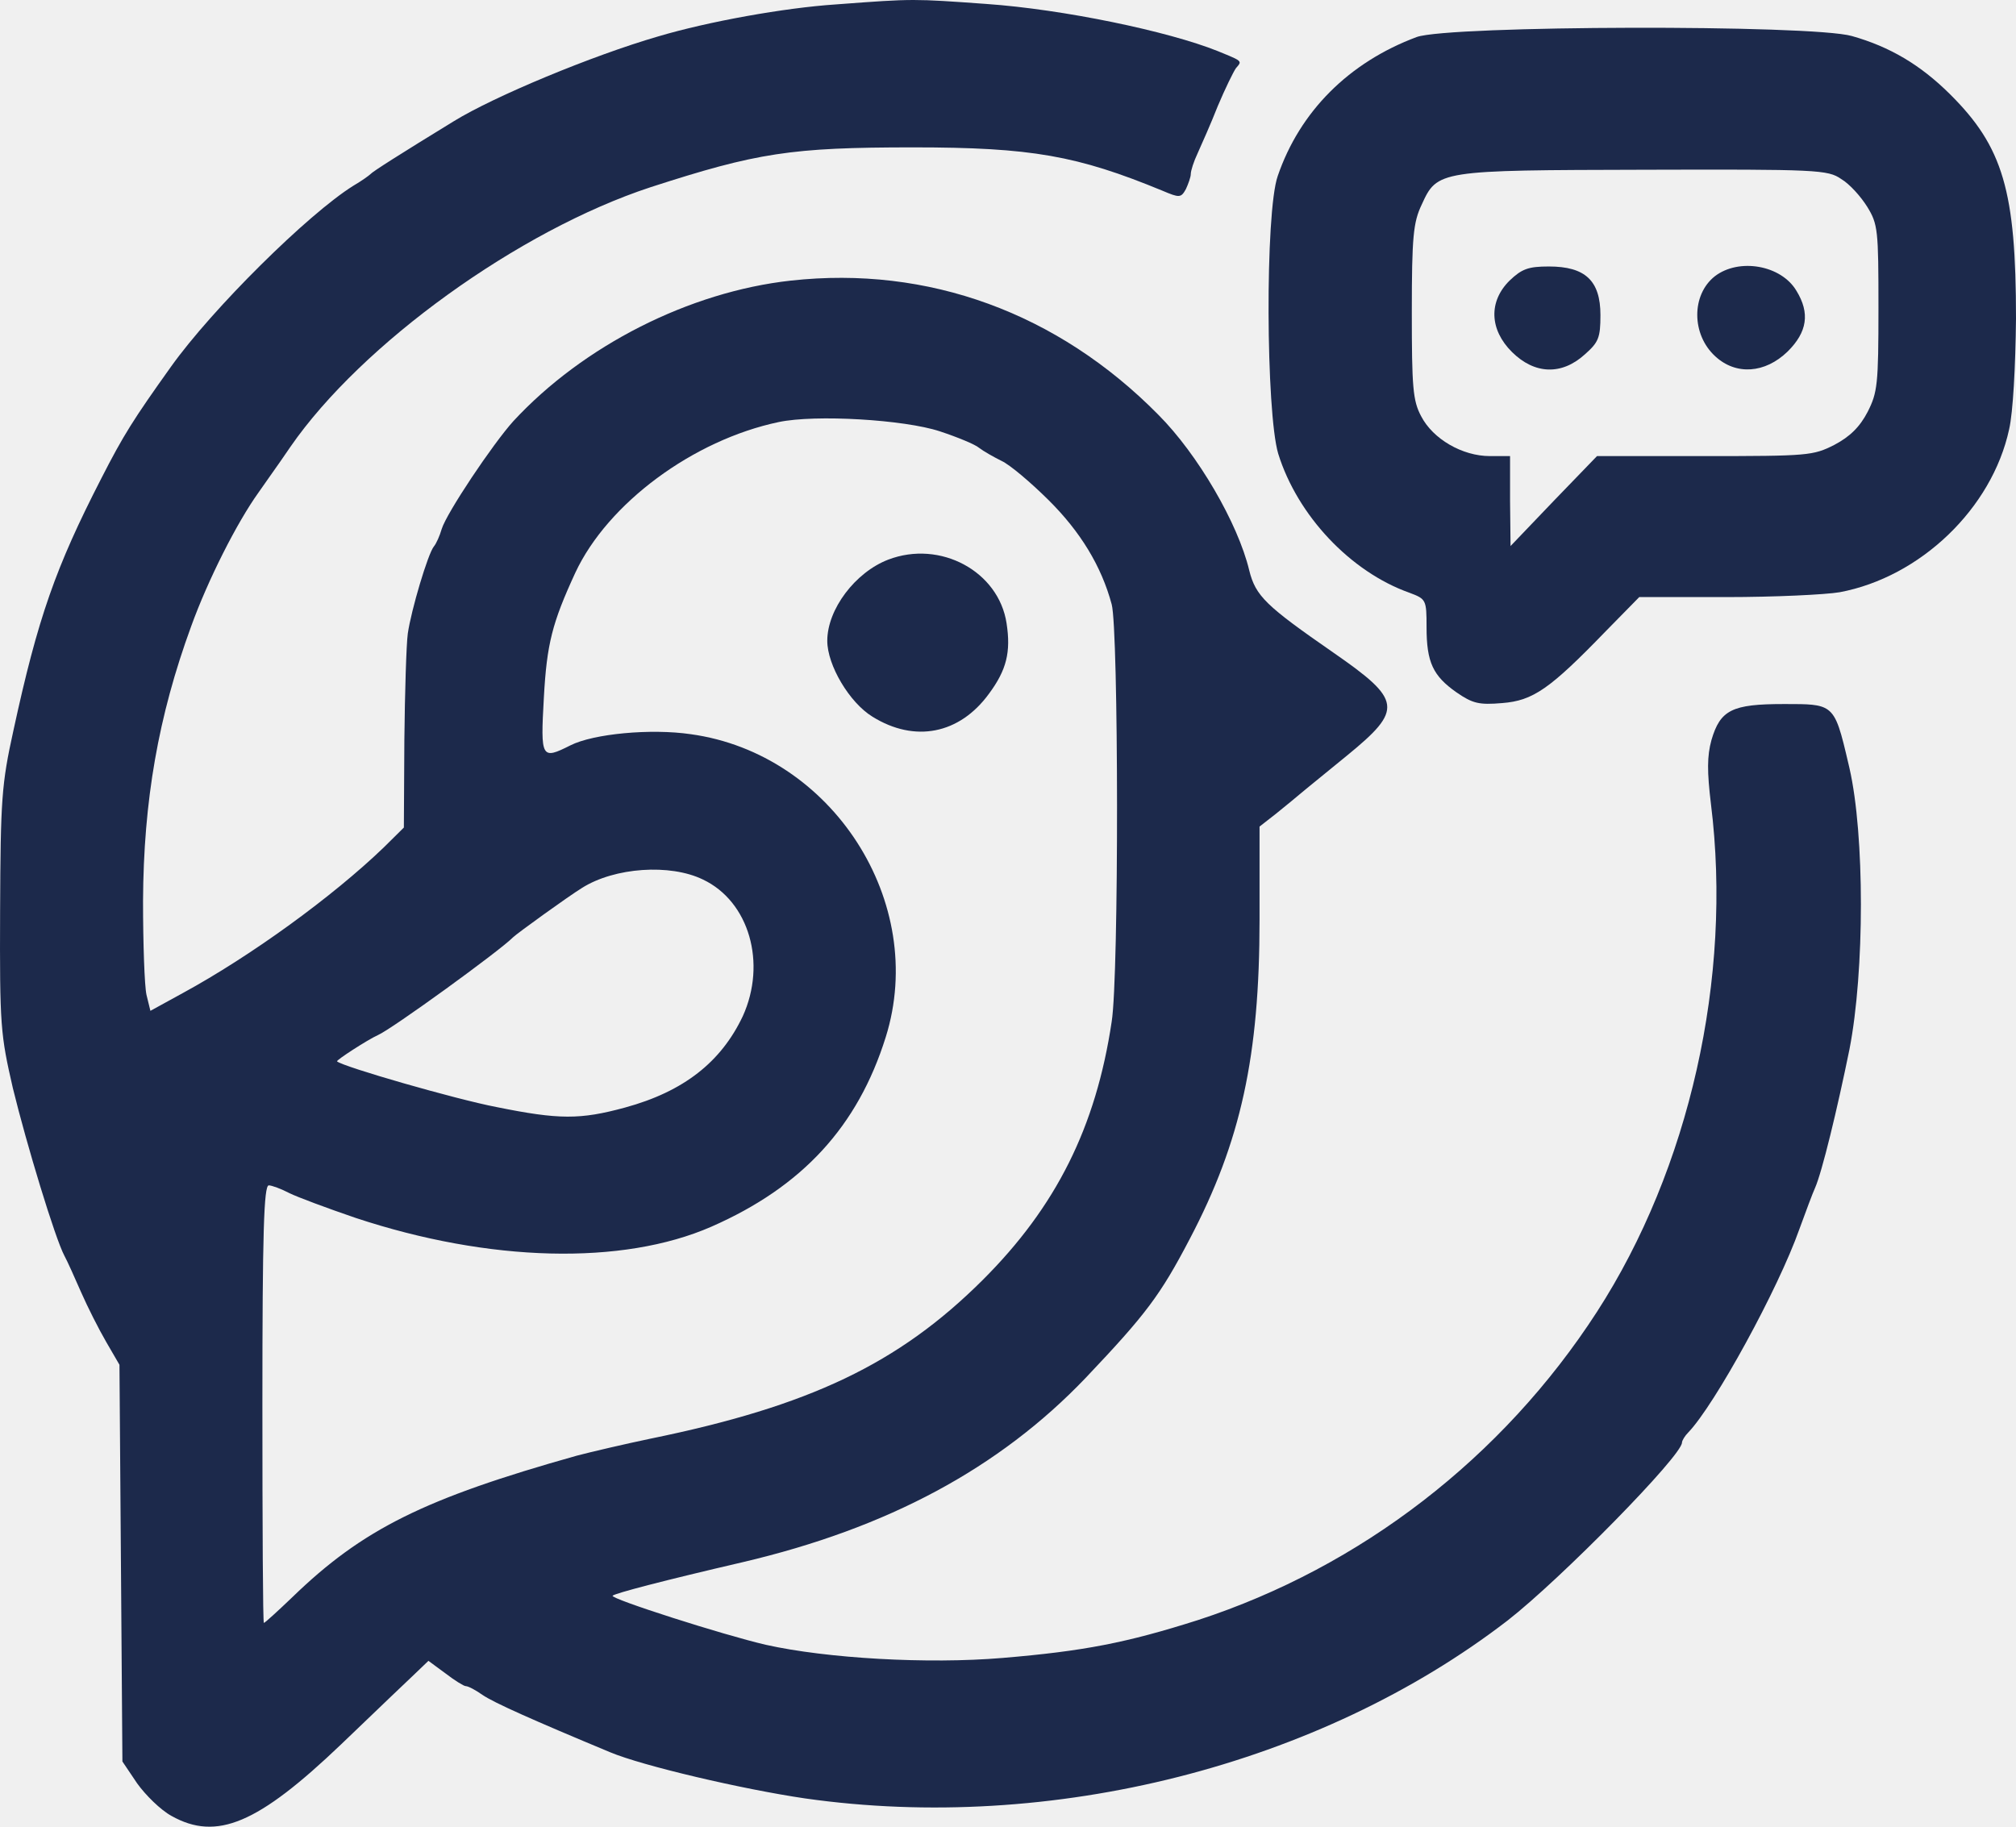
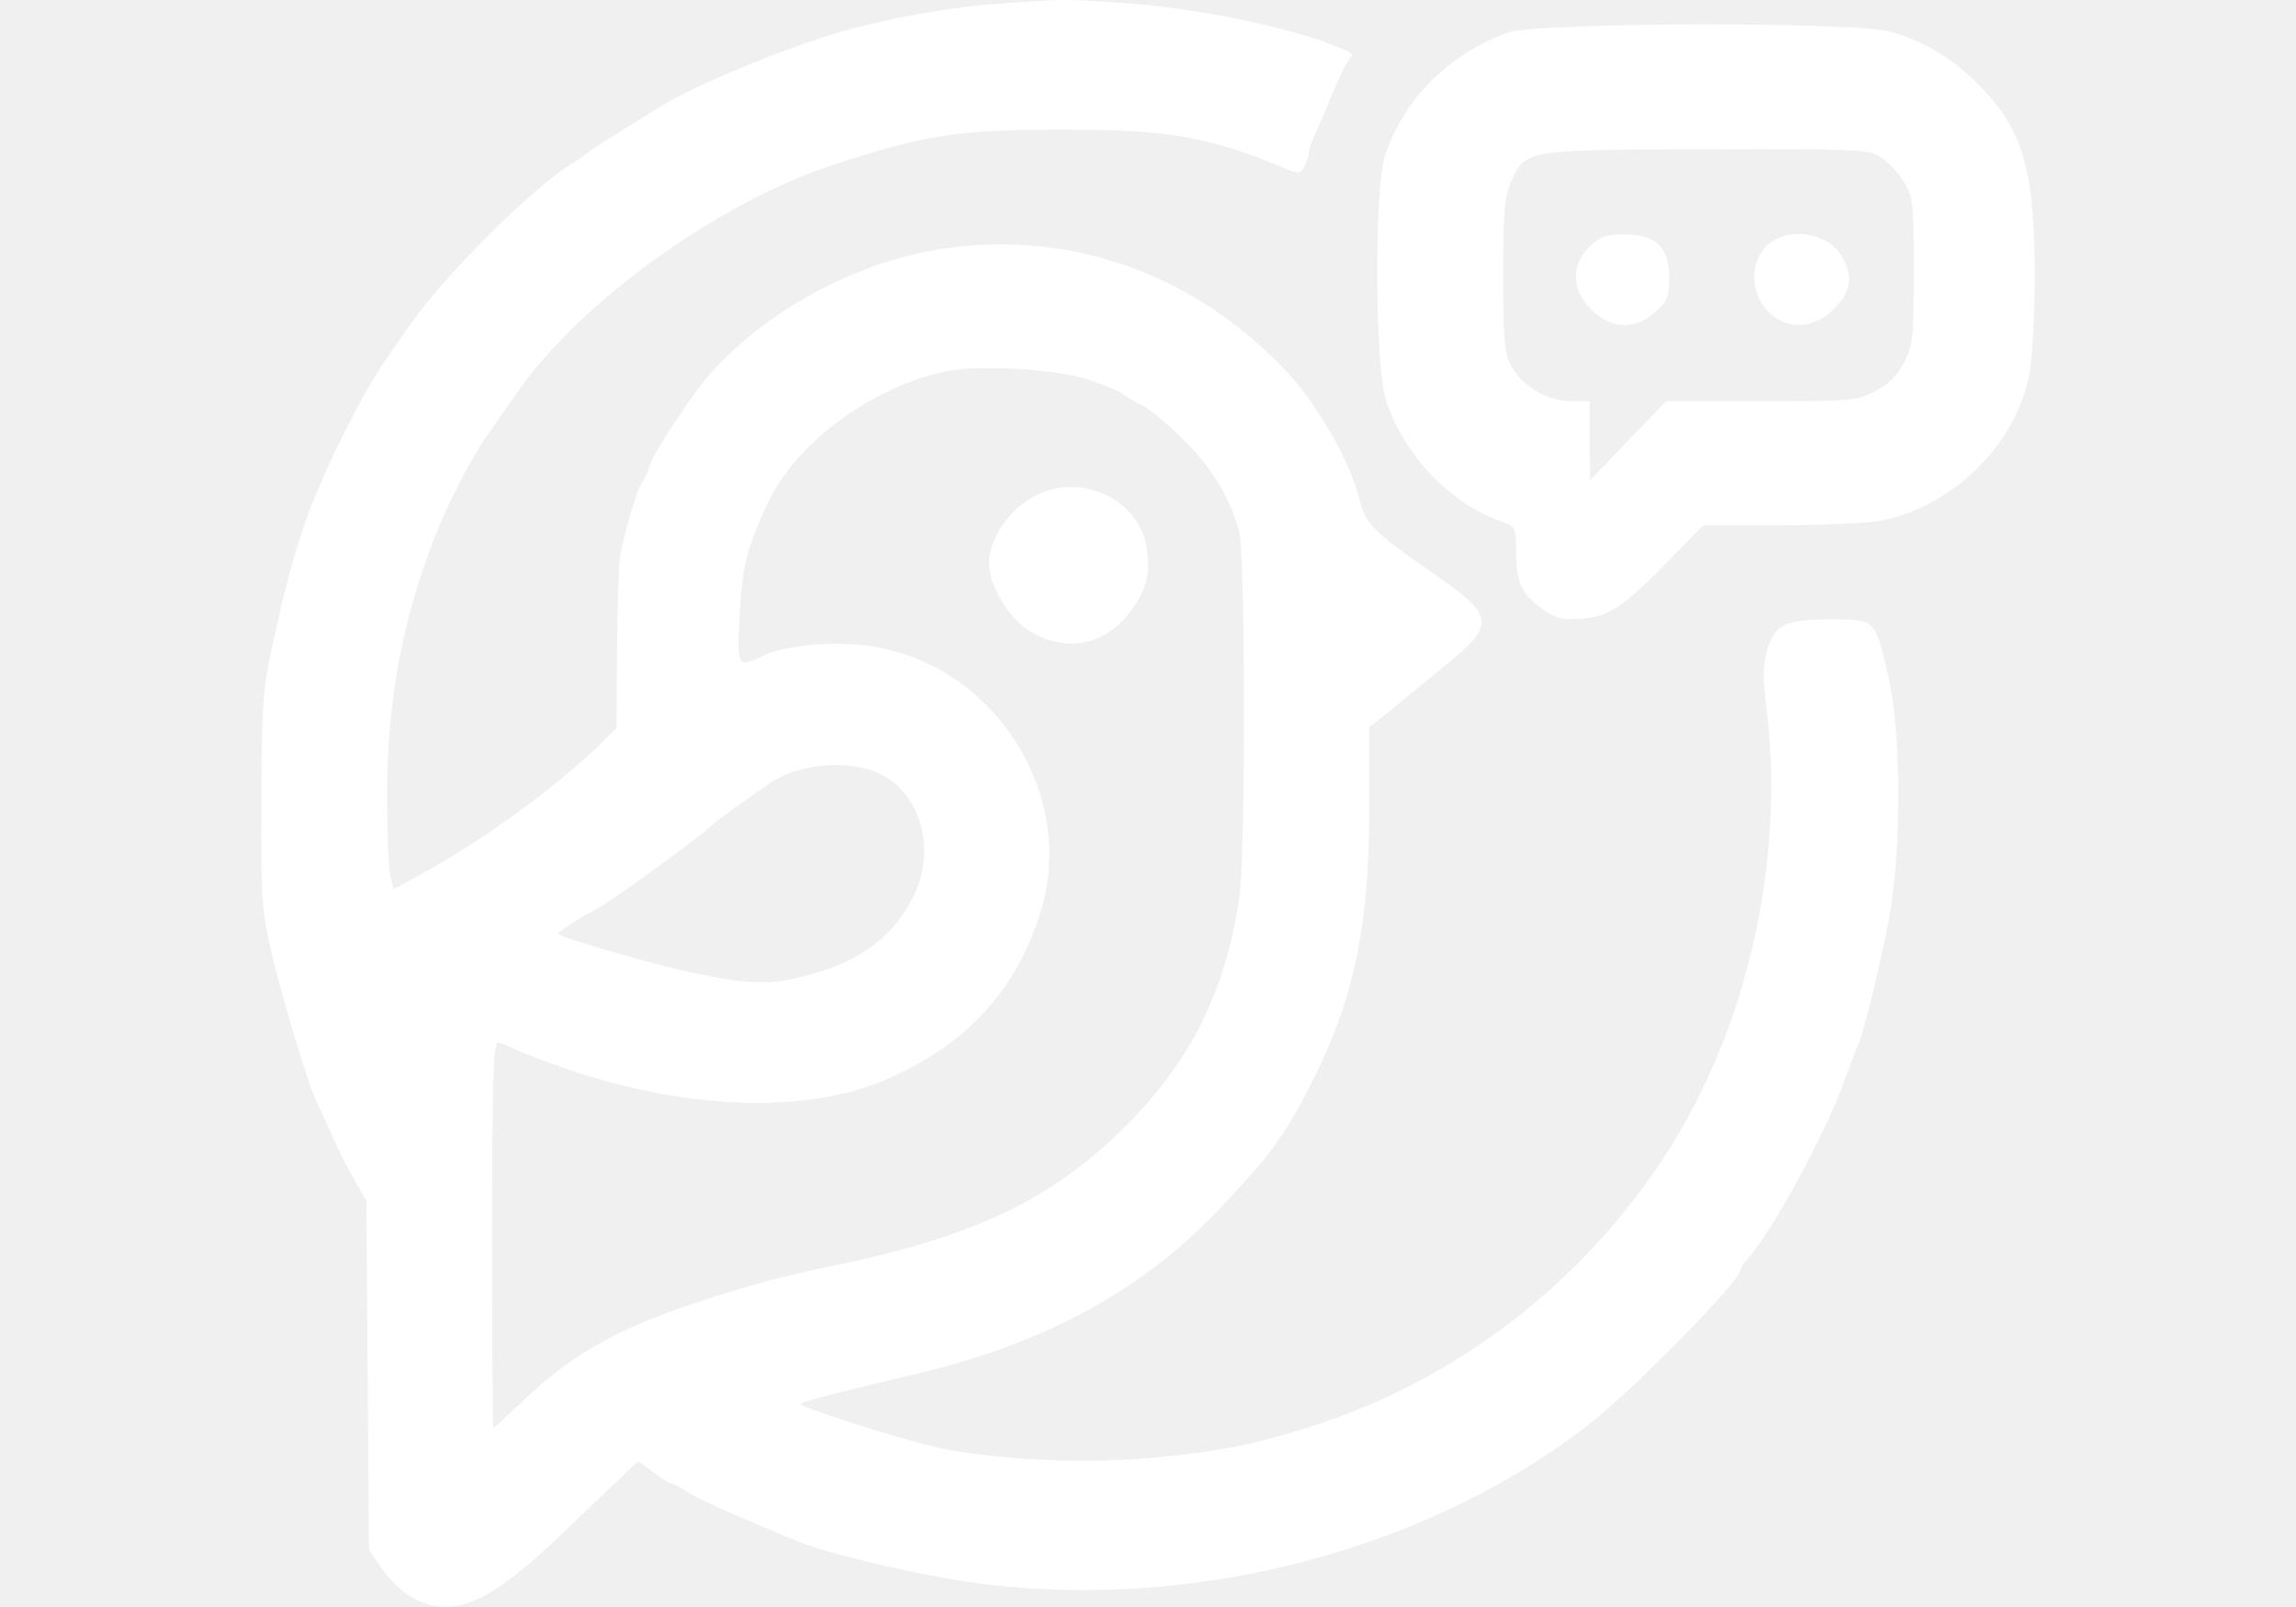
- <svg xmlns="http://www.w3.org/2000/svg" width="160" height="145" viewBox="0 0 160 145" fill="none">
-   <path d="M70.492 44.424C67.88 45.428 65.657 48.361 65.657 50.869C65.657 52.799 67.412 55.77 69.244 56.89C72.597 58.974 76.144 58.279 78.483 55.076C79.887 53.185 80.238 51.757 79.887 49.48C79.263 45.351 74.624 42.842 70.492 44.424Z" fill="#1C294B" />
-   <path fill-rule="evenodd" clip-rule="evenodd" d="M66.32 0.352C62.266 0.622 56.223 1.703 52.208 2.899C47.023 4.404 39.226 7.646 36.029 9.614C31.741 12.239 29.558 13.628 29.402 13.821C29.285 13.937 28.7 14.361 28.038 14.747C24.451 16.985 16.849 24.511 13.574 29.103C10.572 33.31 9.793 34.545 8.038 37.98C4.413 45.042 3.009 49.017 1.06 58.009C0.125 62.254 0.047 63.45 0.008 72.288C-0.031 81.473 0.047 82.129 1.021 86.374C2.113 90.85 4.374 98.299 5.115 99.688C5.349 100.113 5.933 101.425 6.44 102.582C6.947 103.74 7.844 105.515 8.428 106.519L9.481 108.333L9.715 139.824L10.884 141.56C11.547 142.487 12.756 143.683 13.613 144.146C17.2 146.153 20.474 144.764 27.063 138.473C27.445 138.107 27.83 137.737 28.211 137.373L28.216 137.368C30.278 135.391 32.202 133.546 32.794 132.993L34.002 131.835L35.367 132.839C36.068 133.379 36.809 133.842 36.965 133.842C37.16 133.842 37.745 134.151 38.29 134.537C39.187 135.154 42.306 136.543 48.426 139.091C50.999 140.171 58.913 142.024 63.903 142.757C83.434 145.535 104.72 140.133 119.651 128.632C123.861 125.352 133.491 115.549 133.491 114.507C133.491 114.353 133.724 113.967 133.997 113.697C136.103 111.497 141.132 102.312 142.808 97.566C143.315 96.176 143.86 94.71 144.055 94.285C144.601 93.05 145.81 88.072 146.784 83.287C147.993 77.073 147.993 66.267 146.784 60.98L146.733 60.76C146.108 58.086 145.826 56.878 145.062 56.334C144.434 55.885 143.479 55.886 141.738 55.886L141.56 55.886C137.467 55.886 136.531 56.349 135.83 58.742C135.479 60.016 135.479 61.251 135.791 63.836C137.506 77.614 134.075 92.78 126.746 104.126C119.261 115.704 107.995 124.387 95.091 128.594C89.399 130.407 86.007 131.063 79.575 131.604C73.61 132.105 65.618 131.642 60.785 130.562C57.432 129.79 48.387 126.895 48.621 126.664C48.816 126.471 52.637 125.468 58.952 124.001C70.453 121.3 79.302 116.553 86.163 109.375C90.959 104.319 92.089 102.814 94.428 98.337C98.483 90.619 99.964 83.827 99.964 73.021V65.611L101.25 64.608C101.362 64.517 101.48 64.421 101.599 64.324L101.62 64.307L101.621 64.306L101.622 64.305L101.622 64.305C102.204 63.832 102.827 63.325 103.083 63.103C103.284 62.929 104.068 62.29 105.08 61.465L105.081 61.464C105.639 61.009 106.266 60.498 106.903 59.977C111.386 56.311 111.269 55.578 105.812 51.795C100.471 48.091 99.652 47.319 99.145 45.273C98.249 41.53 95.052 36.05 91.933 32.924C83.941 24.82 73.649 21.076 62.773 22.273C54.703 23.16 46.282 27.444 40.746 33.426C39.109 35.239 35.444 40.719 35.055 41.993C34.899 42.533 34.626 43.151 34.431 43.382C33.963 43.961 32.638 48.399 32.365 50.29C32.248 51.139 32.131 54.96 32.092 58.742L32.053 65.689L30.454 67.271C26.4 71.169 19.929 75.877 14.471 78.848L11.937 80.238L11.625 78.964C11.469 78.269 11.352 74.912 11.352 71.516C11.391 63.566 12.561 56.851 15.173 49.712C16.498 46.045 18.798 41.491 20.514 39.099C20.739 38.771 21.052 38.328 21.396 37.842C21.943 37.068 22.569 36.182 23.047 35.471C28.7 27.29 41.175 18.298 51.623 14.863C60.083 12.123 62.773 11.698 72.48 11.698C81.875 11.698 85.501 12.354 92.245 15.133C93.609 15.712 93.726 15.712 94.116 15.017C94.311 14.593 94.506 14.053 94.506 13.821C94.506 13.551 94.74 12.818 95.052 12.162C95.364 11.467 96.104 9.807 96.65 8.418C97.235 7.029 97.898 5.678 98.093 5.408L98.132 5.363C98.291 5.181 98.395 5.063 98.385 4.956C98.367 4.757 97.963 4.592 96.813 4.124L96.65 4.057C92.713 2.475 84.37 0.738 78.288 0.314L78.181 0.306C75.374 0.104 73.94 0 72.506 1.19501e-07C71.008 -0 69.509 0.113 66.444 0.343L66.32 0.352ZM74.585 34.236C75.988 34.699 77.392 35.278 77.704 35.548C78.055 35.818 78.873 36.282 79.497 36.59C80.16 36.899 81.797 38.288 83.201 39.678C85.734 42.186 87.411 44.926 88.23 47.975C88.775 50.02 88.814 77.382 88.23 81.087C86.982 89.461 83.824 95.79 77.977 101.618C71.31 108.256 64.254 111.613 51.623 114.199C49.596 114.623 46.945 115.241 45.775 115.549C33.69 118.946 28.778 121.377 23.203 126.78C22.034 127.899 21.02 128.825 20.942 128.825C20.864 128.825 20.825 120.991 20.825 111.459C20.825 97.836 20.942 94.092 21.332 94.092C21.566 94.092 22.307 94.362 22.97 94.71C23.593 95.019 25.971 95.906 28.232 96.678C38.836 100.19 49.401 100.46 56.457 97.373C63.669 94.208 68.075 89.423 70.297 82.322C73.649 71.632 66.047 59.823 54.82 58.279C51.662 57.816 47.101 58.24 45.269 59.166C42.968 60.324 42.891 60.209 43.163 55.385C43.397 51.101 43.826 49.441 45.658 45.466C48.231 39.948 55.015 34.931 61.798 33.503C64.722 32.885 71.778 33.31 74.585 34.236ZM55.794 69.818C59.459 71.555 60.862 76.456 58.952 80.662C57.237 84.29 54.274 86.644 49.596 87.918C46.048 88.882 44.372 88.882 39.421 87.879C36.185 87.261 27.219 84.676 26.751 84.251C26.634 84.174 29.207 82.515 29.987 82.167C31.078 81.704 39.694 75.452 40.707 74.41C41.019 74.102 45.074 71.169 46.204 70.474C48.777 68.853 53.182 68.544 55.794 69.818Z" fill="#1C294B" />
-   <path d="M119.807 22.273C118.131 23.932 118.209 26.17 120.002 27.946C121.795 29.721 123.939 29.798 125.772 28.139C126.863 27.174 127.019 26.826 127.019 25.013C127.019 22.273 125.811 21.153 122.926 21.153C121.288 21.153 120.782 21.346 119.807 22.273Z" fill="#1C294B" />
-   <path d="M136.141 28.293C134.231 26.556 134.231 23.392 136.103 21.925C138.013 20.459 141.365 21.038 142.574 23.083C143.665 24.858 143.432 26.363 141.872 27.907C140.079 29.644 137.779 29.798 136.141 28.293Z" fill="#1C294B" />
-   <path fill-rule="evenodd" clip-rule="evenodd" d="M101.406 13.975C103.161 8.843 107.059 4.945 112.439 2.938C115.012 2.012 143.743 1.935 146.979 2.861C149.981 3.71 152.398 5.138 154.737 7.453C158.986 11.66 160 15.172 160 25.283C159.961 29.065 159.766 32.731 159.454 34.082C158.09 40.372 152.398 45.814 146.005 47.01C144.874 47.203 140.82 47.396 136.999 47.396H130.099L127.448 50.097C123.004 54.69 121.678 55.616 119.222 55.809C117.39 55.963 116.883 55.848 115.597 54.96C113.725 53.648 113.219 52.567 113.219 49.789C113.219 47.589 113.18 47.55 111.854 47.049C107.176 45.389 102.966 40.913 101.445 36.011C100.471 32.731 100.393 16.87 101.406 13.975ZM148.188 16.407C147.681 15.596 146.784 14.593 146.122 14.207C145.069 13.474 144.211 13.435 130.567 13.474L130.563 13.474C114.154 13.512 114.076 13.512 112.829 16.252C112.166 17.642 112.049 18.799 112.049 24.742C112.049 30.724 112.127 31.805 112.79 33.04C113.725 34.853 116.064 36.204 118.248 36.204H119.846V39.755L119.885 43.344L123.316 39.755L126.746 36.204H135.284C143.51 36.204 143.899 36.166 145.576 35.317C146.823 34.661 147.603 33.889 148.227 32.692C149.006 31.149 149.084 30.531 149.084 24.434C149.084 18.259 149.045 17.796 148.188 16.407Z" fill="#1C294B" />
+ <svg xmlns="http://www.w3.org/2000/svg" width="50" height="35" viewBox="0 0 160 145" fill="none">
+   <path d="M70.492 44.424C67.88 45.428 65.657 48.361 65.657 50.869C65.657 52.799 67.412 55.77 69.244 56.89C72.597 58.974 76.144 58.279 78.483 55.076C79.887 53.185 80.238 51.757 79.887 49.48C79.263 45.351 74.624 42.842 70.492 44.424Z" fill="white" />
+   <path fill-rule="evenodd" clip-rule="evenodd" d="M66.32 0.352C62.266 0.622 56.223 1.703 52.208 2.899C47.023 4.404 39.226 7.646 36.029 9.614C31.741 12.239 29.558 13.628 29.402 13.821C29.285 13.937 28.7 14.361 28.038 14.747C24.451 16.985 16.849 24.511 13.574 29.103C10.572 33.31 9.793 34.545 8.038 37.98C4.413 45.042 3.009 49.017 1.06 58.009C0.125 62.254 0.047 63.45 0.008 72.288C-0.031 81.473 0.047 82.129 1.021 86.374C2.113 90.85 4.374 98.299 5.115 99.688C5.349 100.113 5.933 101.425 6.44 102.582C6.947 103.74 7.844 105.515 8.428 106.519L9.481 108.333L9.715 139.824L10.884 141.56C11.547 142.487 12.756 143.683 13.613 144.146C17.2 146.153 20.474 144.764 27.063 138.473C27.445 138.107 27.83 137.737 28.211 137.373L28.216 137.368C30.278 135.391 32.202 133.546 32.794 132.993L34.002 131.835L35.367 132.839C36.068 133.379 36.809 133.842 36.965 133.842C37.16 133.842 37.745 134.151 38.29 134.537C39.187 135.154 42.306 136.543 48.426 139.091C50.999 140.171 58.913 142.024 63.903 142.757C83.434 145.535 104.72 140.133 119.651 128.632C123.861 125.352 133.491 115.549 133.491 114.507C133.491 114.353 133.724 113.967 133.997 113.697C136.103 111.497 141.132 102.312 142.808 97.566C143.315 96.176 143.86 94.71 144.055 94.285C144.601 93.05 145.81 88.072 146.784 83.287C147.993 77.073 147.993 66.267 146.784 60.98L146.733 60.76C146.108 58.086 145.826 56.878 145.062 56.334C144.434 55.885 143.479 55.886 141.738 55.886L141.56 55.886C137.467 55.886 136.531 56.349 135.83 58.742C135.479 60.016 135.479 61.251 135.791 63.836C137.506 77.614 134.075 92.78 126.746 104.126C119.261 115.704 107.995 124.387 95.091 128.594C89.399 130.407 86.007 131.063 79.575 131.604C73.61 132.105 65.618 131.642 60.785 130.562C57.432 129.79 48.387 126.895 48.621 126.664C48.816 126.471 52.637 125.468 58.952 124.001C70.453 121.3 79.302 116.553 86.163 109.375C90.959 104.319 92.089 102.814 94.428 98.337C98.483 90.619 99.964 83.827 99.964 73.021V65.611L101.25 64.608C101.362 64.517 101.48 64.421 101.599 64.324L101.62 64.307L101.621 64.306L101.622 64.305L101.622 64.305C102.204 63.832 102.827 63.325 103.083 63.103C103.284 62.929 104.068 62.29 105.08 61.465L105.081 61.464C105.639 61.009 106.266 60.498 106.903 59.977C111.386 56.311 111.269 55.578 105.812 51.795C100.471 48.091 99.652 47.319 99.145 45.273C98.249 41.53 95.052 36.05 91.933 32.924C83.941 24.82 73.649 21.076 62.773 22.273C54.703 23.16 46.282 27.444 40.746 33.426C39.109 35.239 35.444 40.719 35.055 41.993C34.899 42.533 34.626 43.151 34.431 43.382C33.963 43.961 32.638 48.399 32.365 50.29C32.248 51.139 32.131 54.96 32.092 58.742L32.053 65.689L30.454 67.271C26.4 71.169 19.929 75.877 14.471 78.848L11.937 80.238L11.625 78.964C11.469 78.269 11.352 74.912 11.352 71.516C11.391 63.566 12.561 56.851 15.173 49.712C16.498 46.045 18.798 41.491 20.514 39.099C20.739 38.771 21.052 38.328 21.396 37.842C21.943 37.068 22.569 36.182 23.047 35.471C28.7 27.29 41.175 18.298 51.623 14.863C60.083 12.123 62.773 11.698 72.48 11.698C81.875 11.698 85.501 12.354 92.245 15.133C93.609 15.712 93.726 15.712 94.116 15.017C94.311 14.593 94.506 14.053 94.506 13.821C94.506 13.551 94.74 12.818 95.052 12.162C95.364 11.467 96.104 9.807 96.65 8.418C97.235 7.029 97.898 5.678 98.093 5.408L98.132 5.363C98.291 5.181 98.395 5.063 98.385 4.956C98.367 4.757 97.963 4.592 96.813 4.124L96.65 4.057C92.713 2.475 84.37 0.738 78.288 0.314L78.181 0.306C75.374 0.104 73.94 0 72.506 1.19501e-07C71.008 -0 69.509 0.113 66.444 0.343L66.32 0.352ZM74.585 34.236C75.988 34.699 77.392 35.278 77.704 35.548C78.055 35.818 78.873 36.282 79.497 36.59C80.16 36.899 81.797 38.288 83.201 39.678C85.734 42.186 87.411 44.926 88.23 47.975C88.775 50.02 88.814 77.382 88.23 81.087C86.982 89.461 83.824 95.79 77.977 101.618C71.31 108.256 64.254 111.613 51.623 114.199C49.596 114.623 46.945 115.241 45.775 115.549C33.69 118.946 28.778 121.377 23.203 126.78C22.034 127.899 21.02 128.825 20.942 128.825C20.864 128.825 20.825 120.991 20.825 111.459C20.825 97.836 20.942 94.092 21.332 94.092C21.566 94.092 22.307 94.362 22.97 94.71C23.593 95.019 25.971 95.906 28.232 96.678C38.836 100.19 49.401 100.46 56.457 97.373C63.669 94.208 68.075 89.423 70.297 82.322C73.649 71.632 66.047 59.823 54.82 58.279C51.662 57.816 47.101 58.24 45.269 59.166C42.968 60.324 42.891 60.209 43.163 55.385C43.397 51.101 43.826 49.441 45.658 45.466C48.231 39.948 55.015 34.931 61.798 33.503C64.722 32.885 71.778 33.31 74.585 34.236ZM55.794 69.818C59.459 71.555 60.862 76.456 58.952 80.662C57.237 84.29 54.274 86.644 49.596 87.918C46.048 88.882 44.372 88.882 39.421 87.879C36.185 87.261 27.219 84.676 26.751 84.251C26.634 84.174 29.207 82.515 29.987 82.167C31.078 81.704 39.694 75.452 40.707 74.41C41.019 74.102 45.074 71.169 46.204 70.474C48.777 68.853 53.182 68.544 55.794 69.818Z" fill="white" />
+   <path d="M119.807 22.273C118.131 23.932 118.209 26.17 120.002 27.946C121.795 29.721 123.939 29.798 125.772 28.139C126.863 27.174 127.019 26.826 127.019 25.013C127.019 22.273 125.811 21.153 122.926 21.153C121.288 21.153 120.782 21.346 119.807 22.273Z" fill="white" />
+   <path d="M136.141 28.293C134.231 26.556 134.231 23.392 136.103 21.925C138.013 20.459 141.365 21.038 142.574 23.083C143.665 24.858 143.432 26.363 141.872 27.907C140.079 29.644 137.779 29.798 136.141 28.293Z" fill="white" />
+   <path fill-rule="evenodd" clip-rule="evenodd" d="M101.406 13.975C103.161 8.843 107.059 4.945 112.439 2.938C115.012 2.012 143.743 1.935 146.979 2.861C149.981 3.71 152.398 5.138 154.737 7.453C158.986 11.66 160 15.172 160 25.283C159.961 29.065 159.766 32.731 159.454 34.082C158.09 40.372 152.398 45.814 146.005 47.01C144.874 47.203 140.82 47.396 136.999 47.396H130.099L127.448 50.097C123.004 54.69 121.678 55.616 119.222 55.809C117.39 55.963 116.883 55.848 115.597 54.96C113.725 53.648 113.219 52.567 113.219 49.789C113.219 47.589 113.18 47.55 111.854 47.049C107.176 45.389 102.966 40.913 101.445 36.011C100.471 32.731 100.393 16.87 101.406 13.975ZM148.188 16.407C147.681 15.596 146.784 14.593 146.122 14.207C145.069 13.474 144.211 13.435 130.567 13.474L130.563 13.474C114.154 13.512 114.076 13.512 112.829 16.252C112.166 17.642 112.049 18.799 112.049 24.742C112.049 30.724 112.127 31.805 112.79 33.04C113.725 34.853 116.064 36.204 118.248 36.204H119.846V39.755L119.885 43.344L123.316 39.755L126.746 36.204H135.284C143.51 36.204 143.899 36.166 145.576 35.317C146.823 34.661 147.603 33.889 148.227 32.692C149.006 31.149 149.084 30.531 149.084 24.434C149.084 18.259 149.045 17.796 148.188 16.407Z" fill="white" />
</svg>
